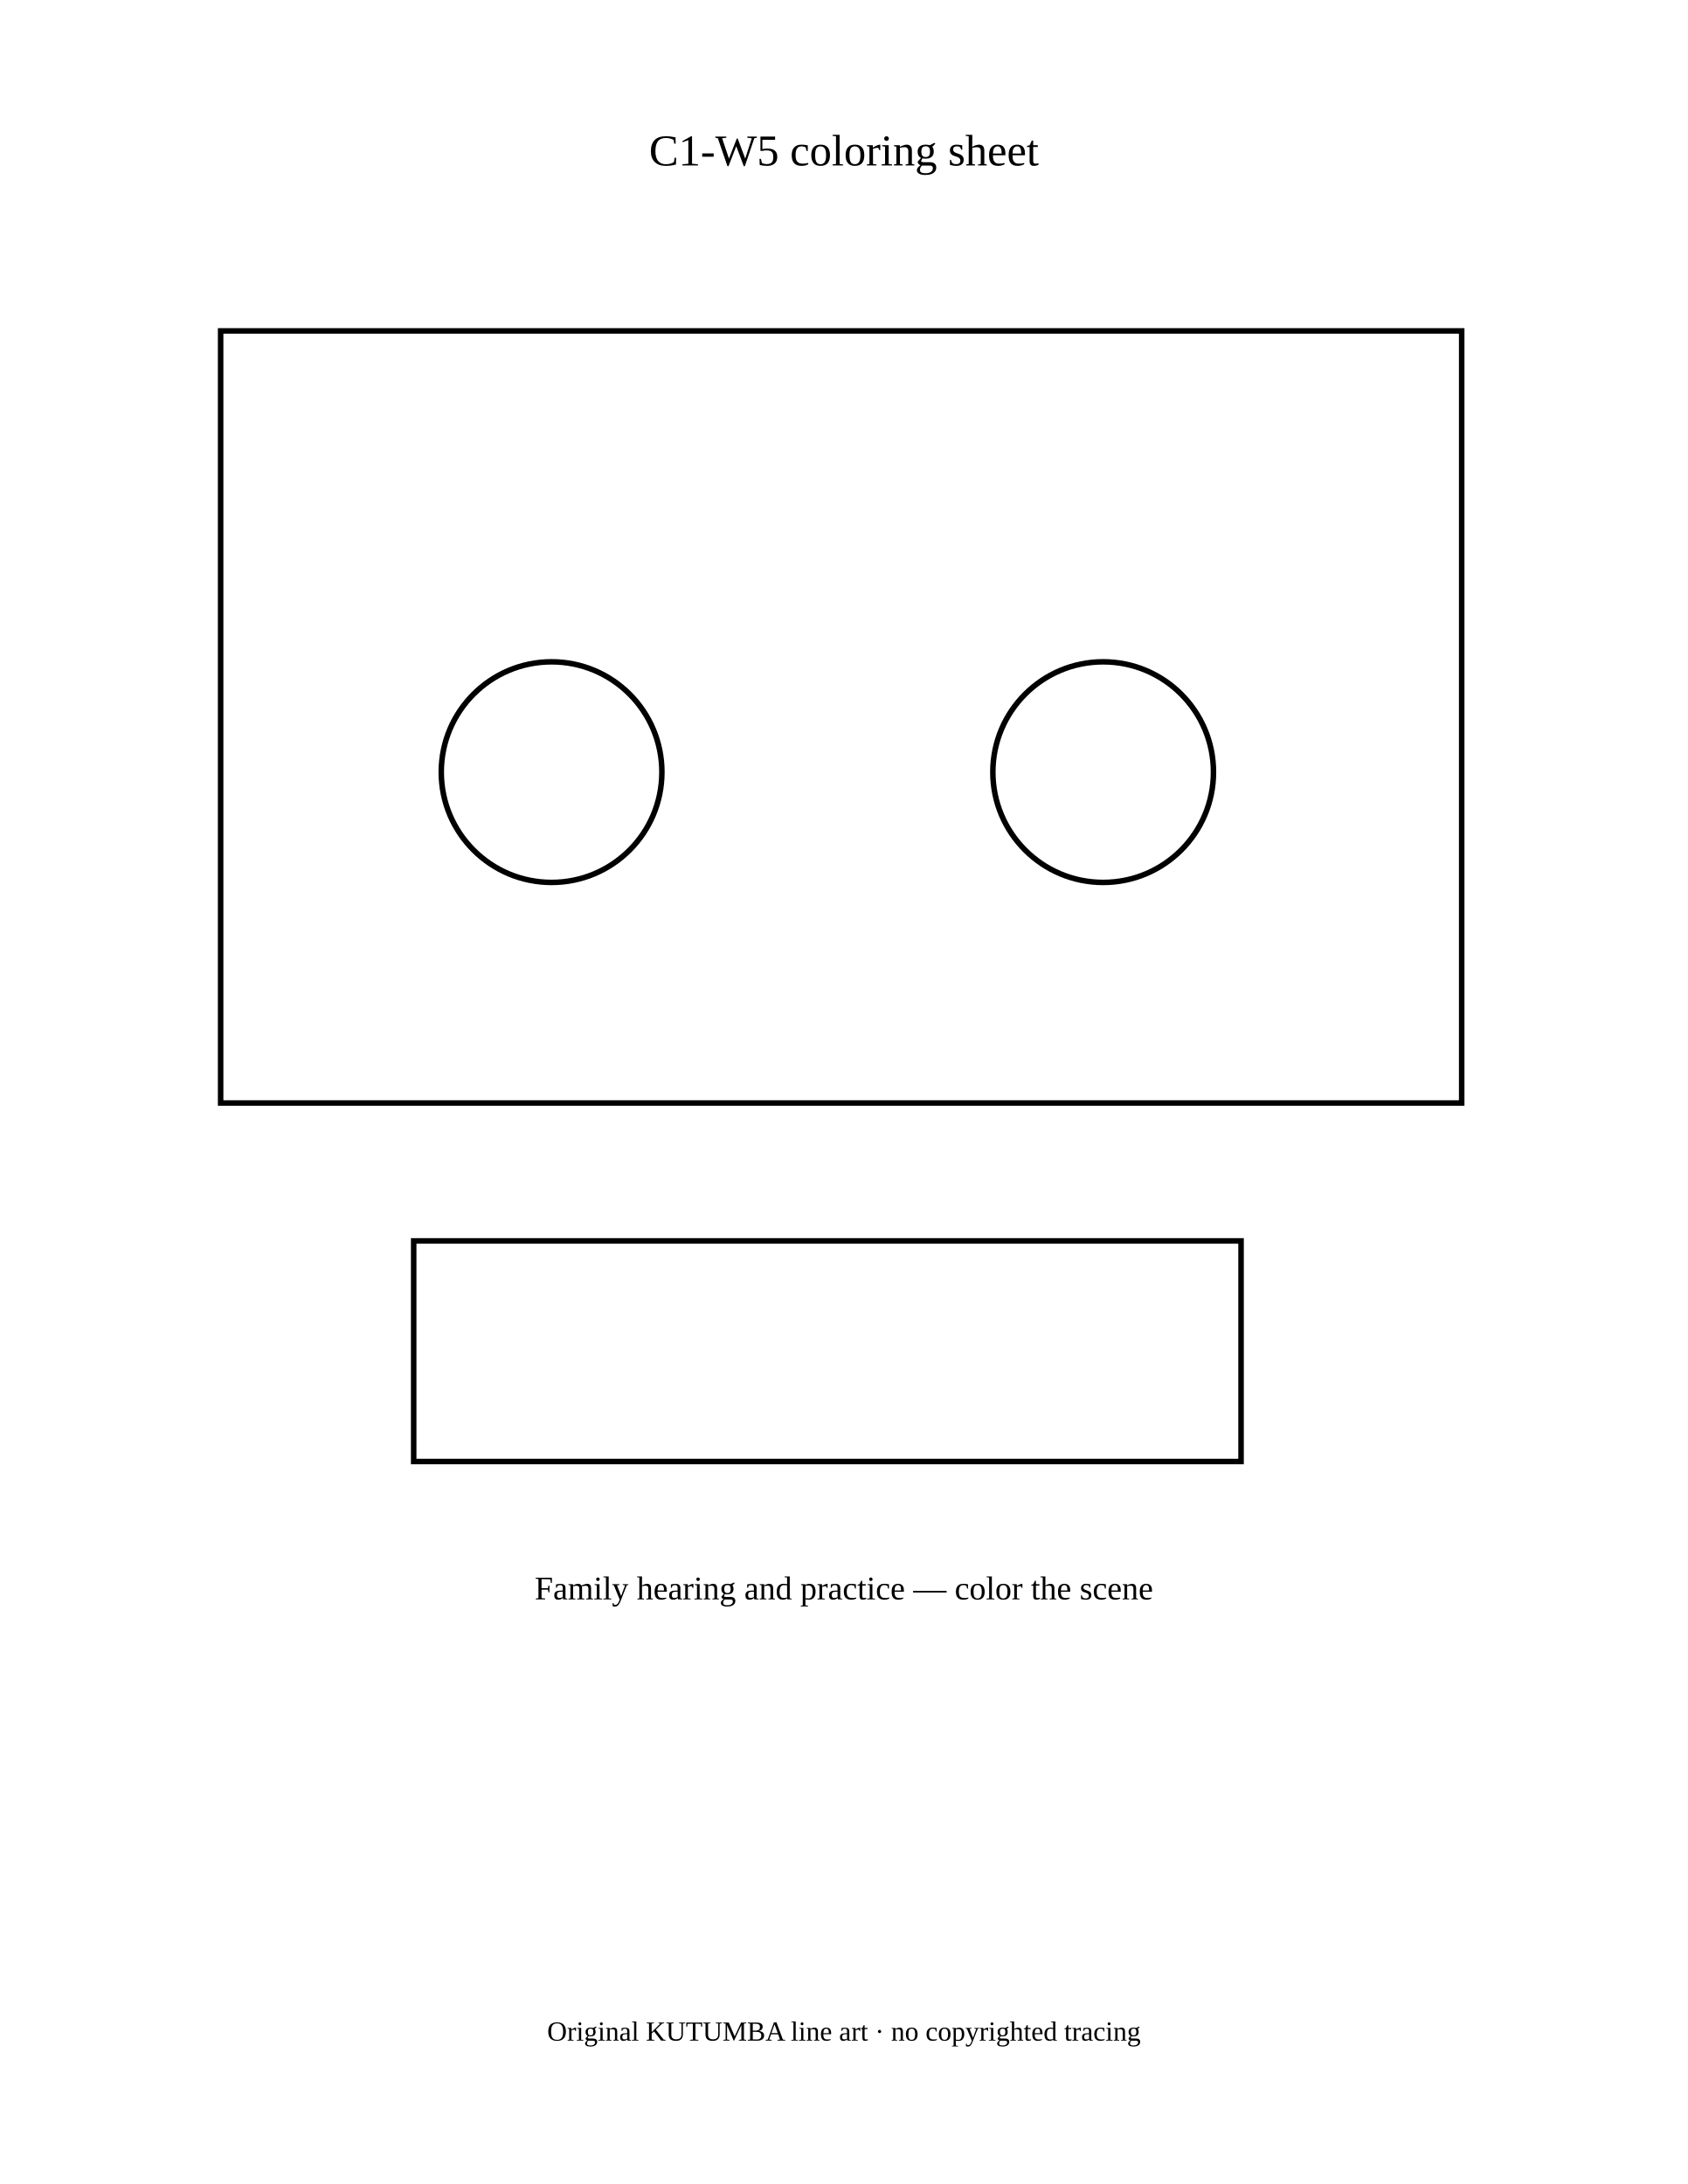
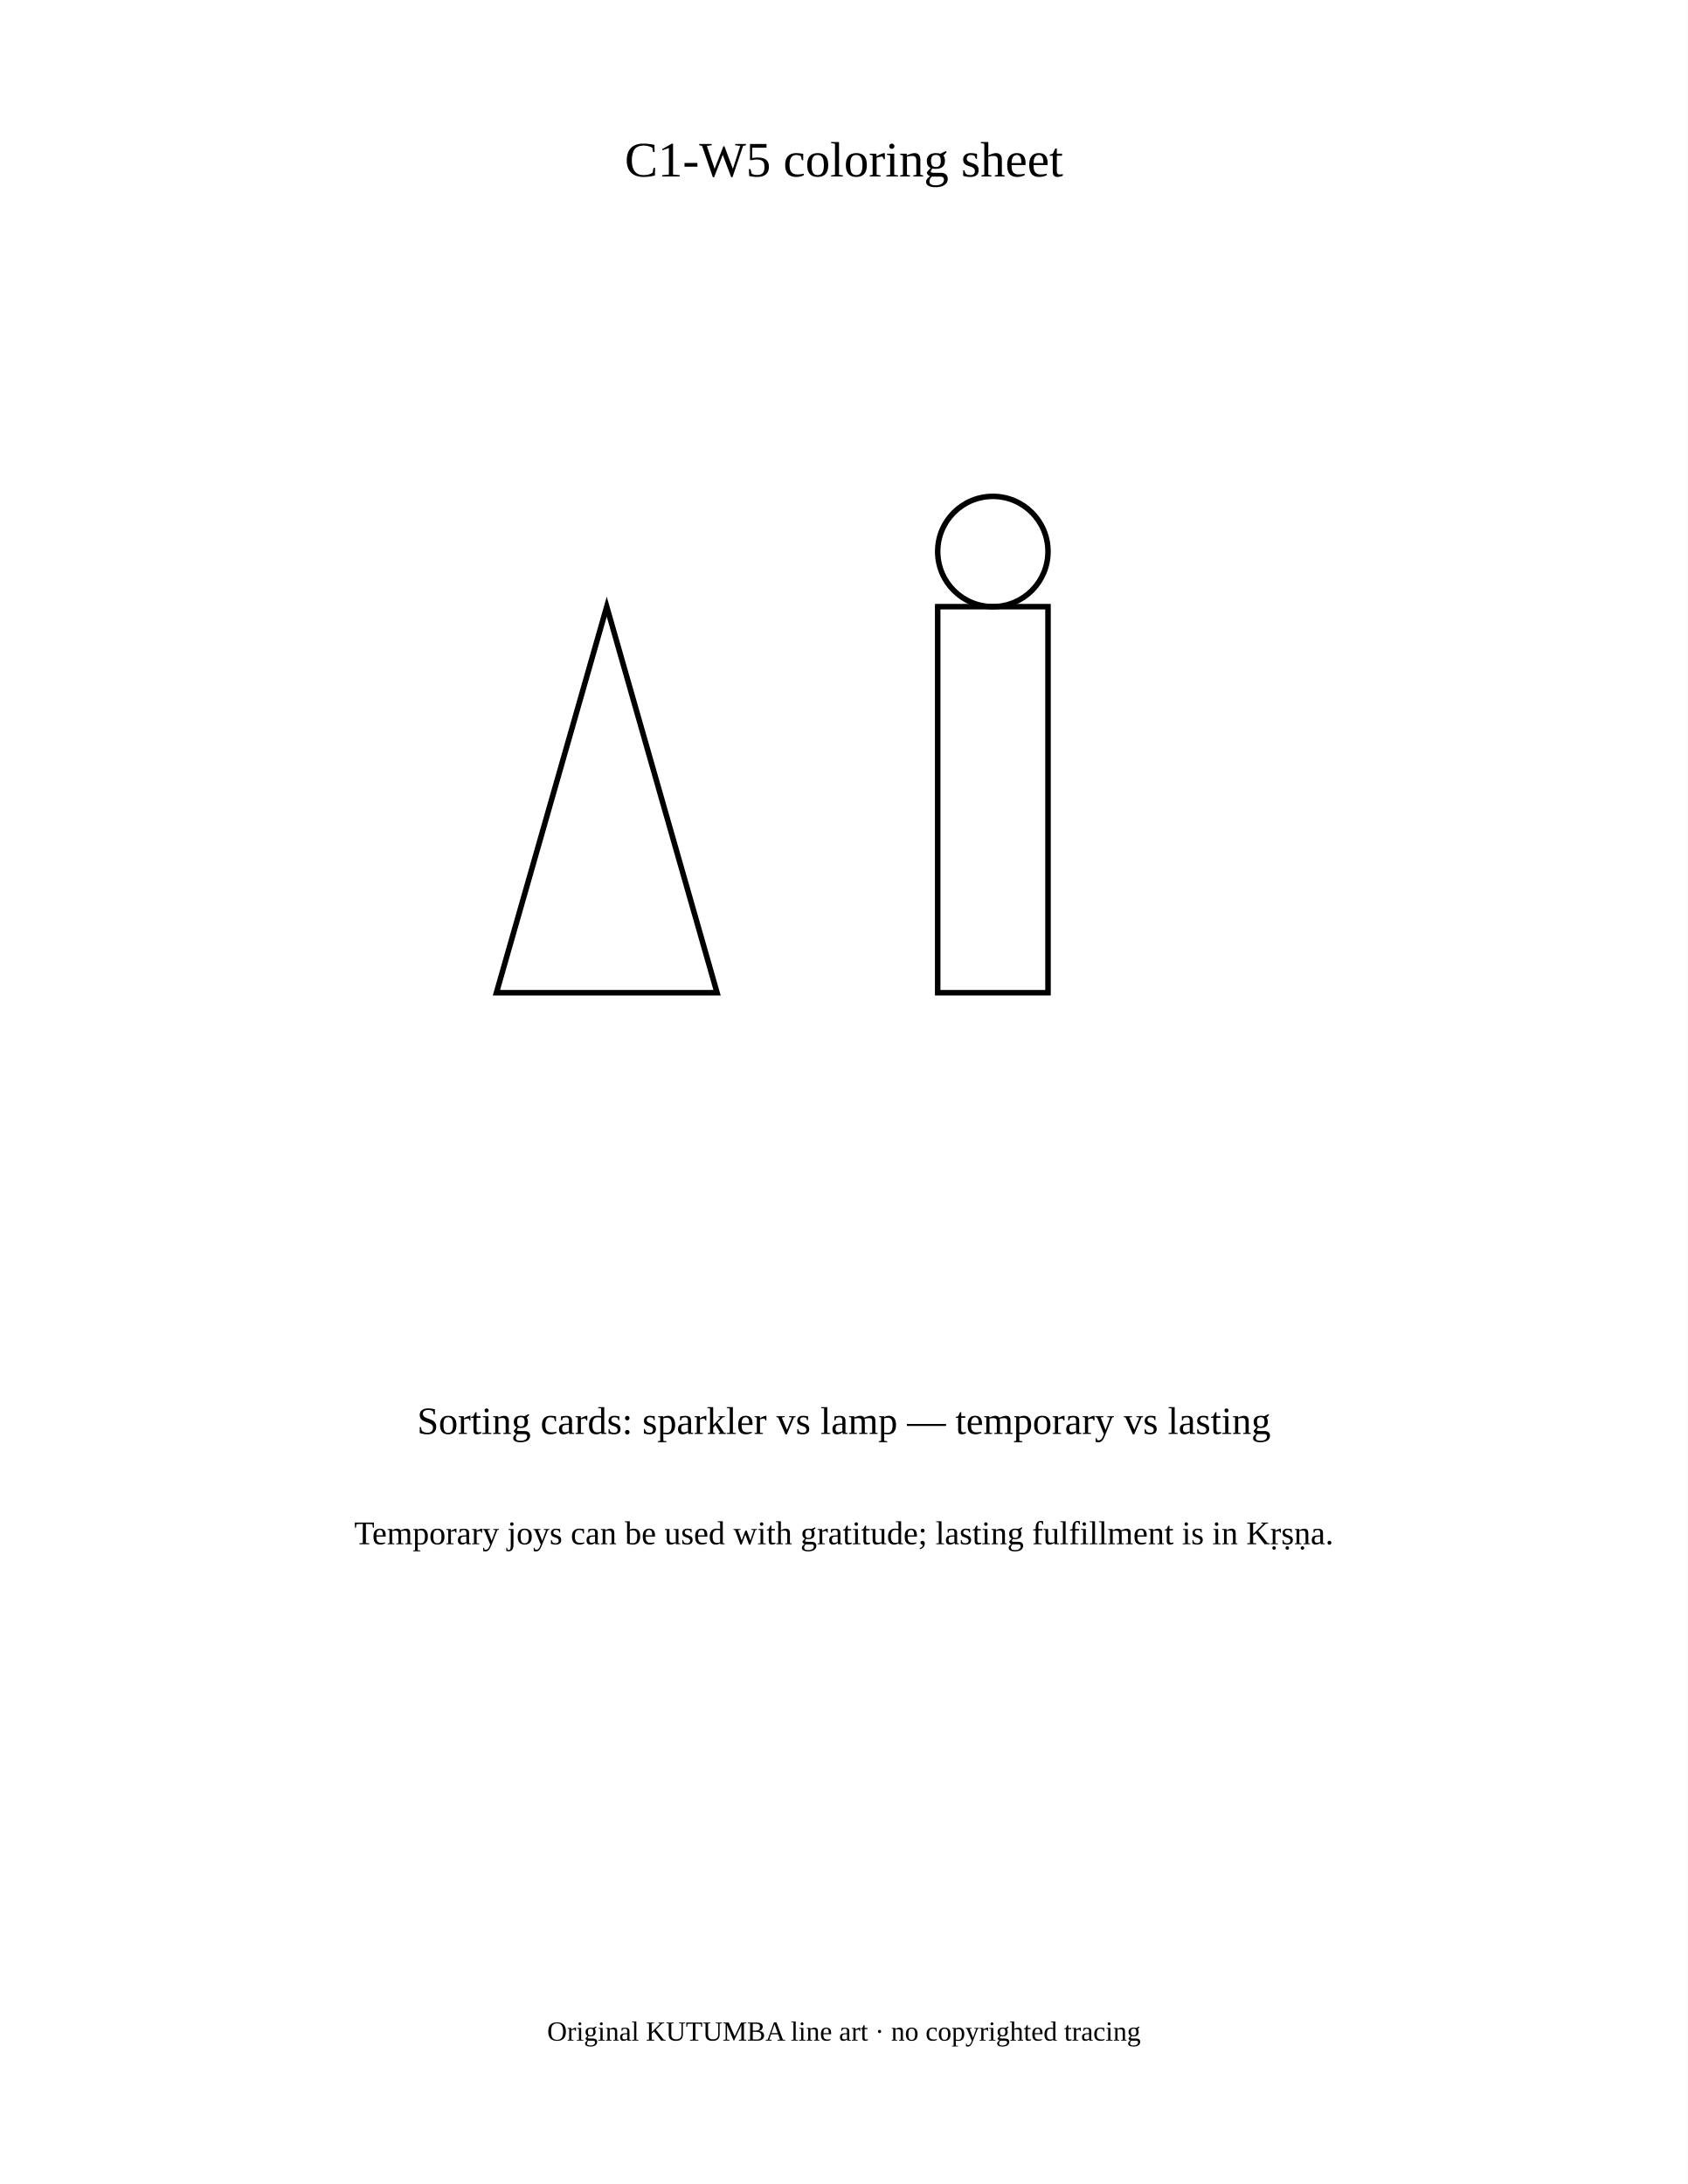
<svg xmlns="http://www.w3.org/2000/svg" viewBox="0 0 612 792" role="img">
  <rect width="612" height="792" fill="#ffffff" />
-   <text x="306" y="60" text-anchor="middle" font-size="16">C1-W5 coloring sheet</text>
-   <rect x="80" y="120" width="450" height="280" fill="none" stroke="#000" stroke-width="2" />
-   <circle cx="200" cy="280" r="40" fill="none" stroke="#000" stroke-width="2" />
-   <circle cx="400" cy="280" r="40" fill="none" stroke="#000" stroke-width="2" />
-   <rect x="150" y="450" width="300" height="80" fill="none" stroke="#000" stroke-width="2" />
-   <text x="306" y="580" text-anchor="middle" font-size="12">Family hearing and practice — color the scene</text>
+   <text x="306" y="64" text-anchor="middle" font-size="18">C1-W5 coloring sheet</text>
+   <path d="M180 360 L220 220 L260 360 Z" fill="none" stroke="#000" stroke-width="2" />
+   <rect x="340" y="220" width="40" height="140" fill="none" stroke="#000" stroke-width="2" />
+   <circle cx="360" cy="200" r="20" fill="none" stroke="#000" stroke-width="2" />
+   <text x="306" y="520" text-anchor="middle" font-size="14">Sorting cards: sparkler vs lamp — temporary vs lasting</text>
+   <text x="306" y="560" text-anchor="middle" font-size="12">Temporary joys can be used with gratitude; lasting fulfillment is in Kṛṣṇa.</text>
  <text x="306" y="740" text-anchor="middle" font-size="10">Original KUTUMBA line art · no copyrighted tracing</text>
</svg>
